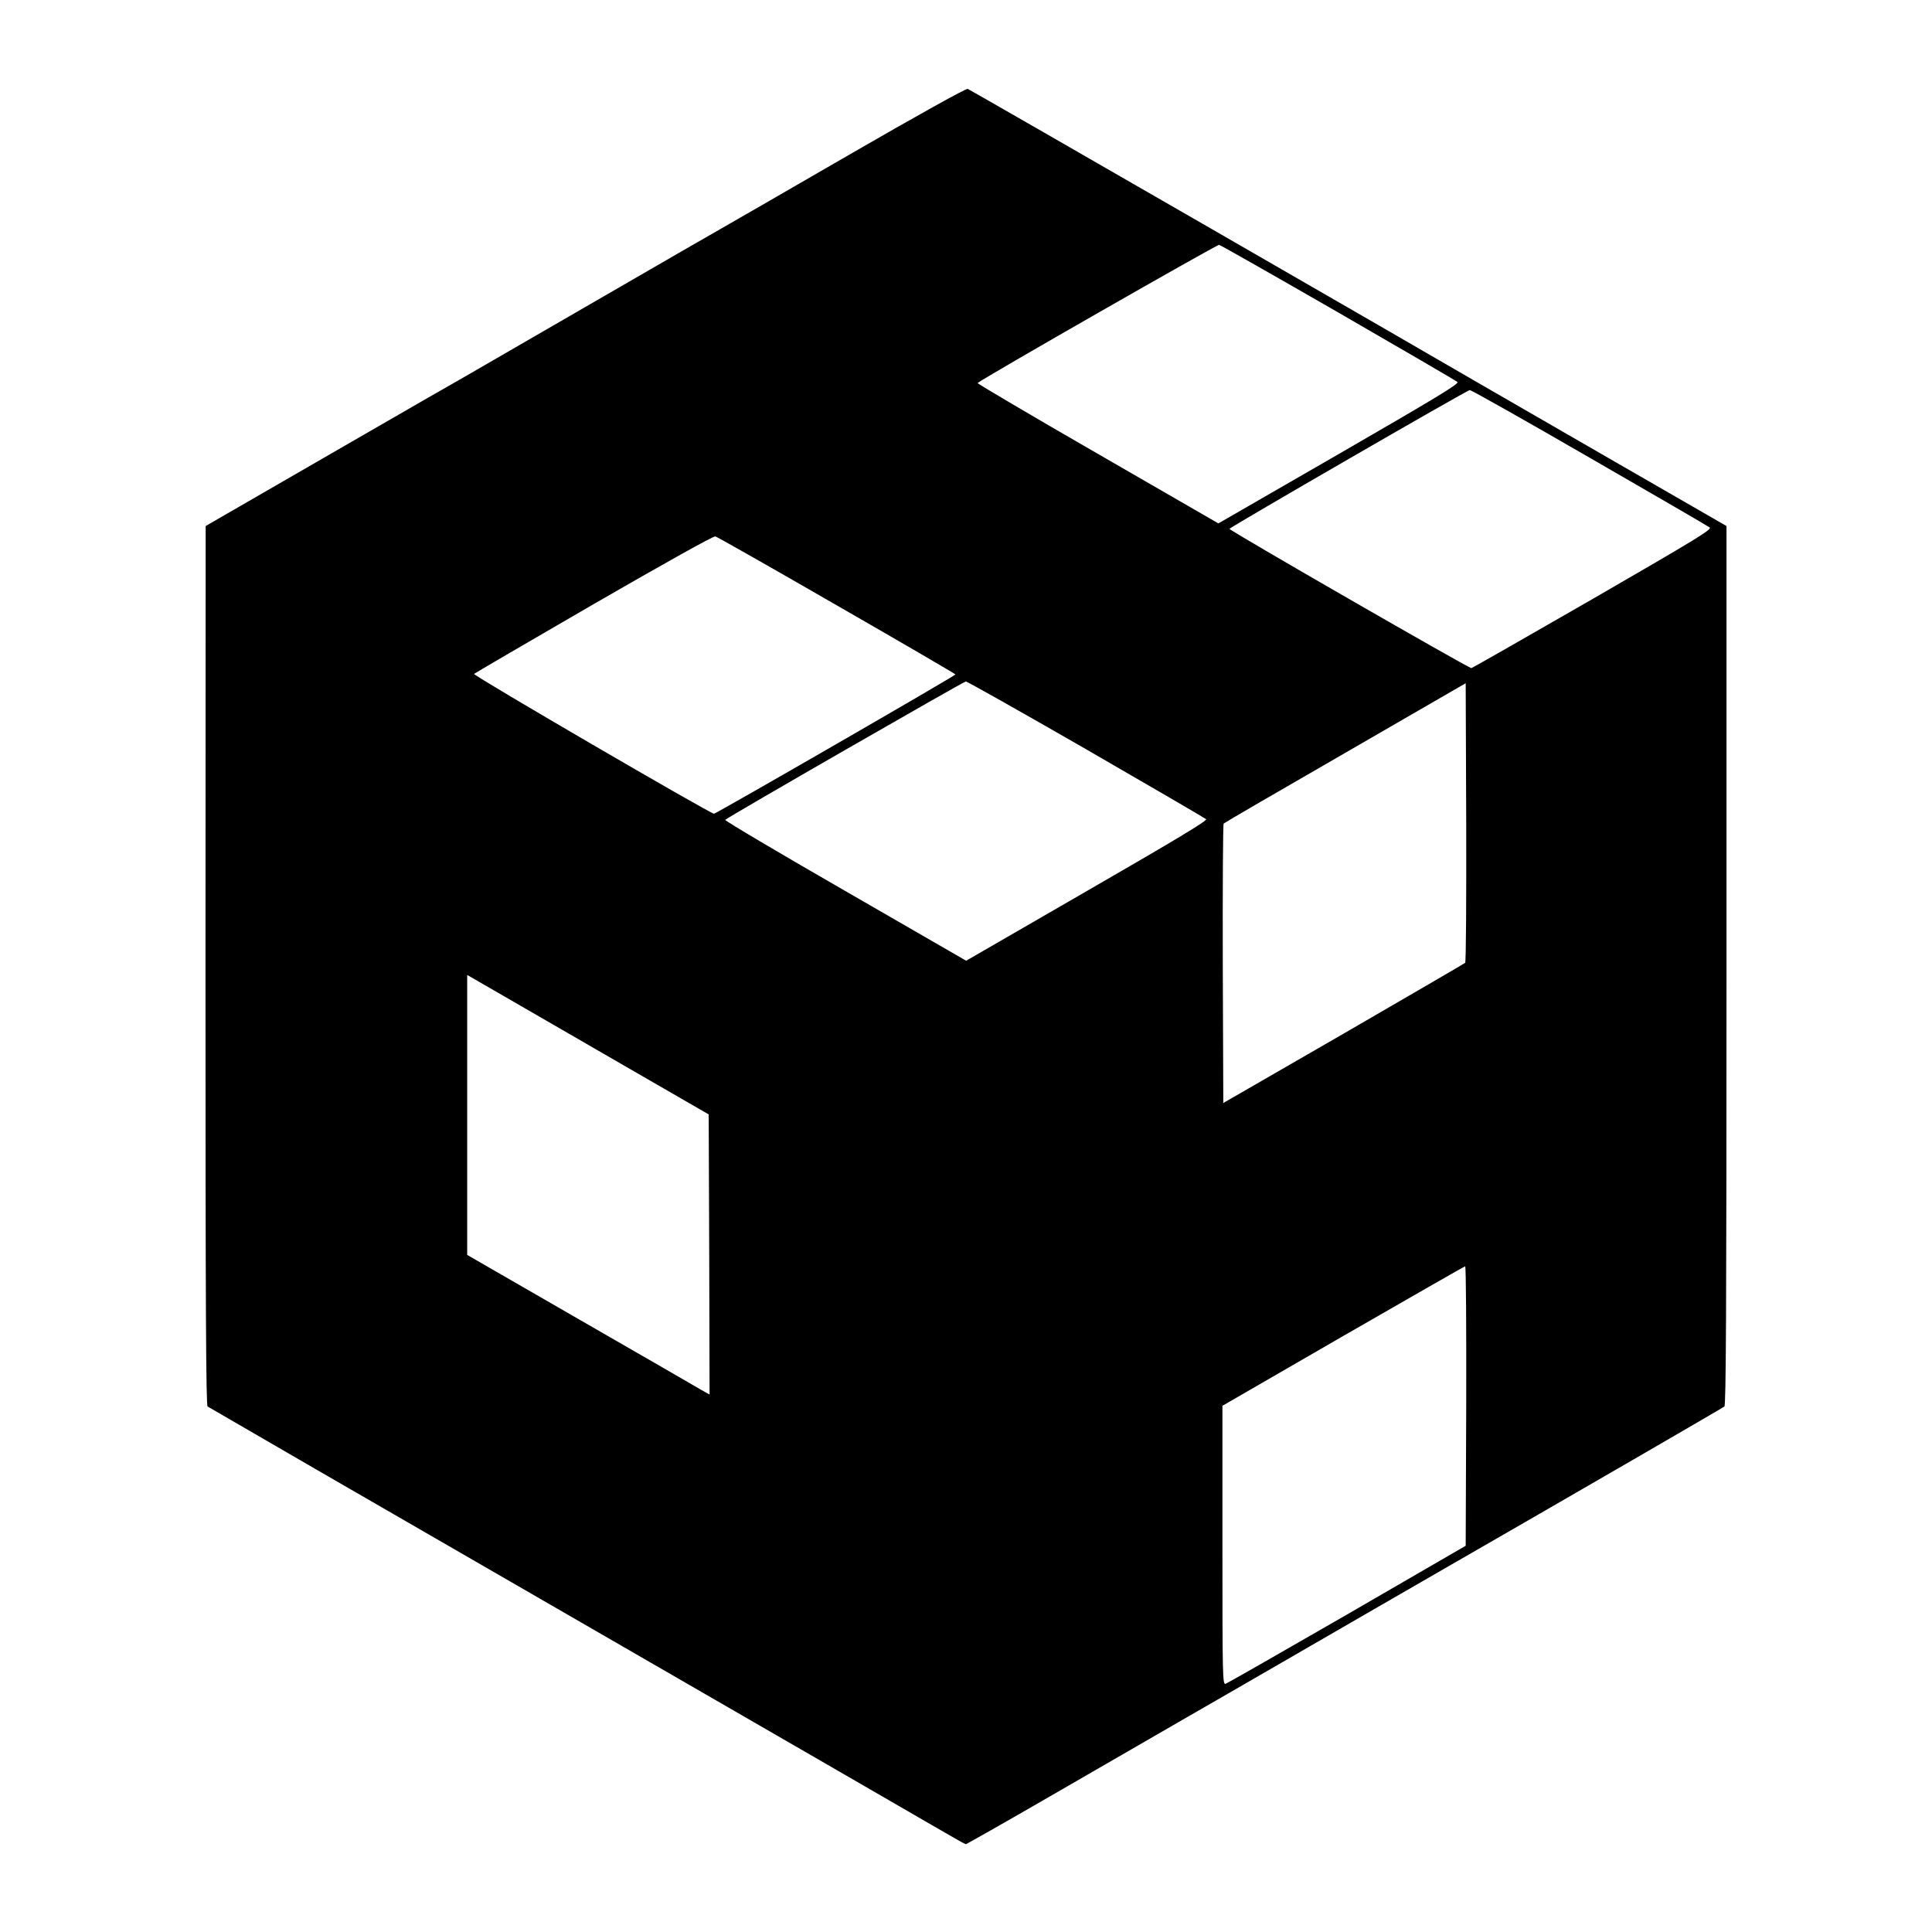
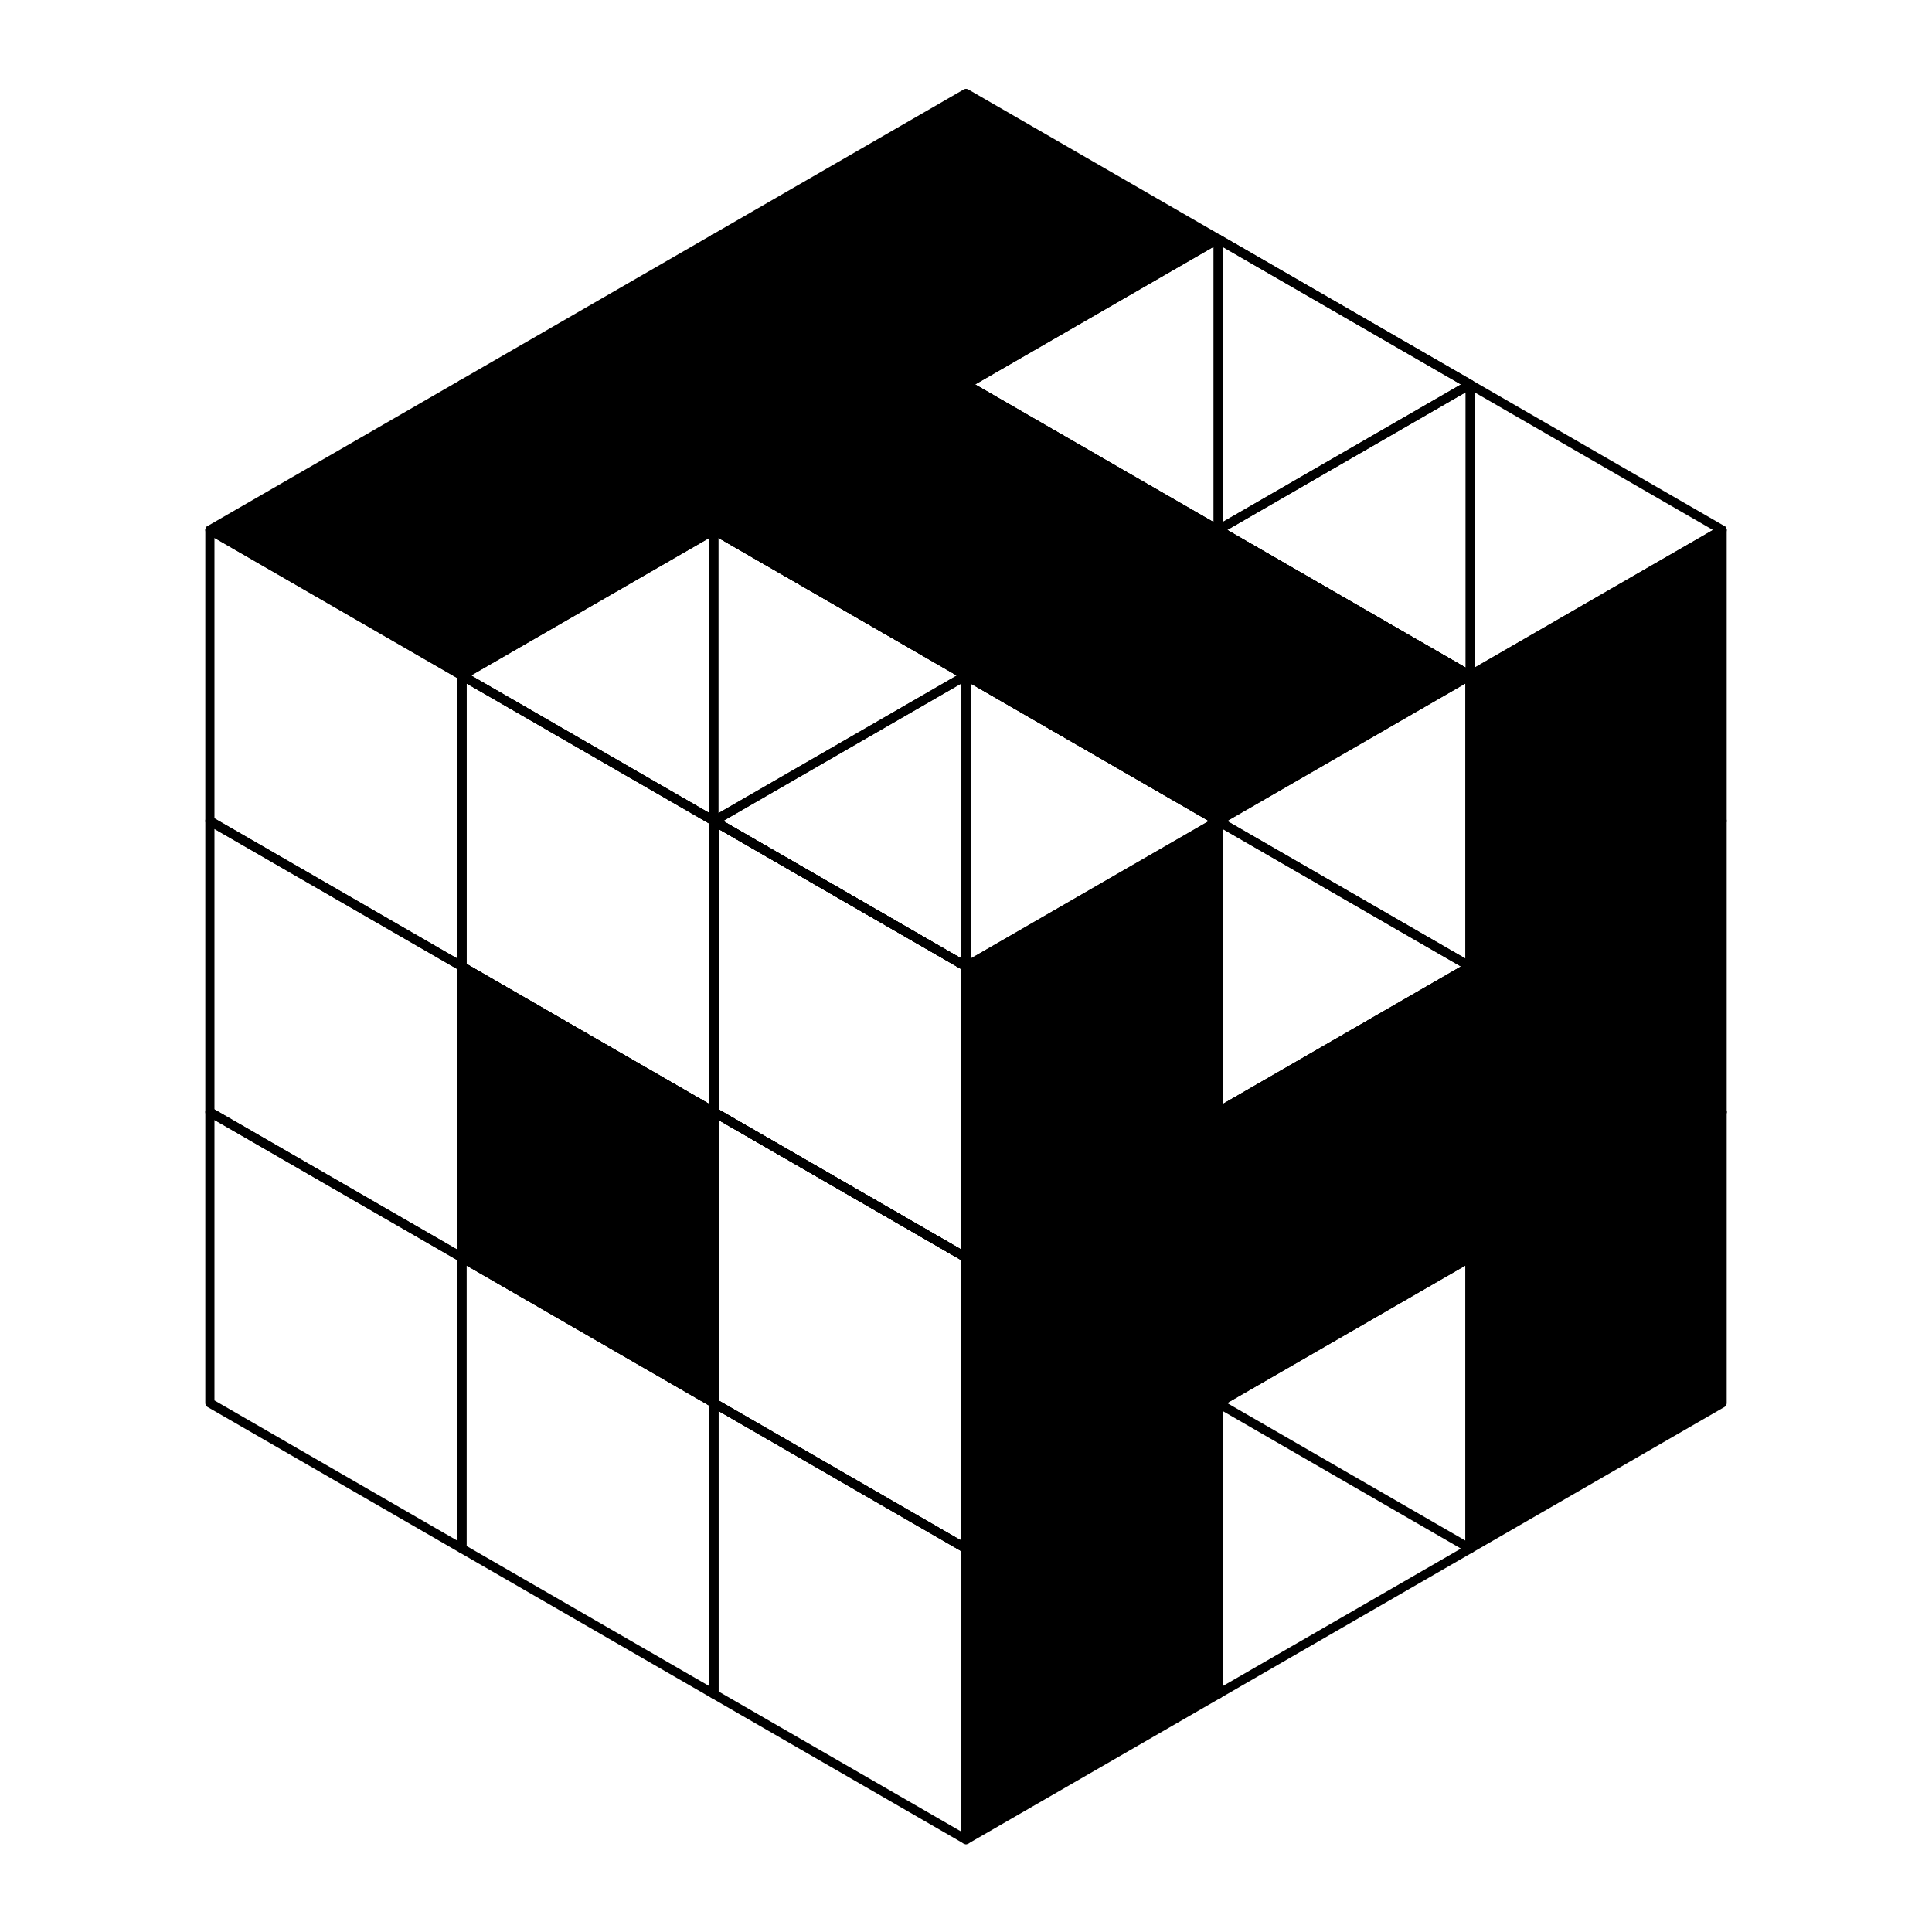
- <svg xmlns="http://www.w3.org/2000/svg" version="1.0" width="1100pt" height="1100pt" viewBox="0 0 1100 1100" preserveAspectRatio="xMidYMid meet">
-   <g transform="translate(0,1100) scale(0.1,-0.1)" fill="#000000" stroke="none">
-     <path d="M4835 10119 c-363 -210 -694 -401 -735 -424 -41 -23 -374 -215 -740 -427 -366 -212 -688 -398 -716 -414 -29 -16 -372 -213 -763 -439 l-710 -410 -1 -2501 c0 -1990 3 -2504 12 -2512 7 -5 931 -540 2053 -1187 1122 -648 2089 -1206 2148 -1241 60 -35 112 -64 116 -64 4 0 219 122 477 271 258 149 588 340 734 424 146 84 481 277 745 430 264 153 584 337 710 410 803 462 1642 948 1653 957 9 8 12 523 12 2512 l0 2501 -677 390 c-372 215 -709 409 -747 431 -242 142 -2884 1664 -2896 1668 -9 4 -287 -151 -675 -375z m2786 -899 c365 -211 670 -388 677 -395 11 -10 -122 -90 -674 -409 l-687 -396 -688 397 c-379 218 -686 400 -683 402 23 23 1363 789 1375 787 9 -2 315 -176 680 -386z m1428 -825 c368 -212 676 -391 685 -398 15 -11 -74 -65 -664 -406 -375 -216 -687 -394 -693 -395 -14 -1 -1377 783 -1377 793 1 8 1352 789 1368 790 8 1 314 -172 681 -384z m-4284 -842 c371 -213 674 -390 675 -393 0 -7 -1363 -793 -1375 -793 -21 0 -1374 788 -1366 796 4 4 311 183 682 398 402 232 681 388 692 385 9 -2 321 -179 692 -393z m1419 -819 c369 -213 676 -392 683 -398 9 -8 -164 -112 -677 -408 l-689 -398 -690 398 c-379 218 -686 400 -682 404 15 16 1357 787 1370 788 8 0 316 -174 685 -386z m2158 -1216 c-4 -4 -316 -185 -692 -403 l-685 -395 -3 792 c-1 435 1 795 5 799 5 5 316 186 693 403 l685 396 3 -792 c1 -436 -1 -795 -6 -800z m-4787 -586 l480 -277 3 -798 2 -797 -48 27 c-27 16 -337 195 -690 398 l-642 370 0 797 0 797 208 -120 c114 -66 423 -244 687 -397z m4793 -1938 l-3 -795 -675 -391 c-371 -214 -683 -392 -692 -395 -17 -5 -18 37 -18 789 l0 794 687 397 c379 218 691 397 695 397 5 0 7 -358 6 -796z" />
+ <svg xmlns="http://www.w3.org/2000/svg" id="svg839" preserveAspectRatio="xMidYMid meet" viewBox="0 0 1100 1100" height="1100pt" width="1100pt" version="1.0">
+   <defs id="defs843" />
+   <g transform="translate(-1692.324,77.51102)" id="g8590">
+     <path id="path1111" d="M 2098.826,555.635 V 389.935 l -143.502,-82.849 V 472.786 Z" style="fill:none;fill-opacity:1;stroke:#000000;stroke-width:5.209;stroke-linecap:butt;stroke-linejoin:round;stroke-miterlimit:4;stroke-dasharray:none;stroke-opacity:1" />
+     <path id="path1279" d="M 2529.327,638.486 V 472.786 l -143.502,-82.849 v 165.7 z" style="fill:none;fill-opacity:1;stroke:#000000;stroke-width:5.209;stroke-linecap:butt;stroke-linejoin:round;stroke-miterlimit:4;stroke-dasharray:none;stroke-opacity:1" />
+     <path style="fill:none;fill-opacity:1;stroke:#000000;stroke-width:5.209;stroke-linecap:butt;stroke-linejoin:round;stroke-miterlimit:4;stroke-dasharray:none;stroke-opacity:1" d="M 2529.327,804.185 V 638.485 l -143.502,-82.849 v 165.7 z" id="path1281" />
+     <path style="fill:none;fill-opacity:1;stroke:#000000;stroke-width:5.209;stroke-linecap:butt;stroke-linejoin:round;stroke-miterlimit:4;stroke-dasharray:none;stroke-opacity:1" d="m 2529.327,472.786 v -165.7 l -143.502,-82.849 v 165.7 z" id="path1283" />
+     <path d="m 2385.827,58.536 -143.502,82.851 143.502,82.849 143.5,-82.849 z" style="fill:none;fill-opacity:1;stroke:#000000;stroke-width:5.209;stroke-linejoin:round;stroke-miterlimit:4;stroke-dasharray:none;stroke-opacity:1" id="path1285" />
+     <path style="fill:none;fill-opacity:1;stroke:#000000;stroke-width:5.209;stroke-linecap:butt;stroke-linejoin:round;stroke-miterlimit:4;stroke-dasharray:none;stroke-opacity:1" d="M 2385.827,555.636 V 389.936 l -143.502,-82.849 v 165.7 z" id="path1287" />
+     <path id="path1289" d="m 2385.827,721.335 v -165.7 L 2242.325,472.786 v 165.7 z" style="fill:none;fill-opacity:1;stroke:#000000;stroke-width:5.209;stroke-linecap:butt;stroke-linejoin:round;stroke-miterlimit:4;stroke-dasharray:none;stroke-opacity:1" />
+     <path style="fill:none;fill-opacity:1;stroke:#000000;stroke-width:5.209;stroke-linecap:butt;stroke-linejoin:round;stroke-miterlimit:4;stroke-dasharray:none;stroke-opacity:1" d="m 2242.326,638.485 v -165.7 l -143.502,-82.849 v 165.7 z" id="path1291" />
+     <path id="path1293" style="fill:#000000;fill-opacity:1;stroke:#000000;stroke-width:5.209;stroke-linejoin:round;stroke-miterlimit:4;stroke-dasharray:none;stroke-opacity:1" d="m 2242.327,-24.314 -143.502,82.851 143.502,82.849 143.5,-82.849 z" />
+     <path style="fill:none;fill-opacity:1;stroke:#000000;stroke-width:5.209;stroke-linecap:butt;stroke-linejoin:round;stroke-miterlimit:4;stroke-dasharray:none;stroke-opacity:1" d="m 2242.327,307.086 v -165.7 L 2098.825,58.537 V 224.237 Z" id="path1295" />
+     <path id="path1297" d="m 2242.326,472.786 v -165.7 l -143.502,-82.849 V 389.937 Z" style="fill:none;fill-opacity:1;stroke:#000000;stroke-width:5.209;stroke-linecap:butt;stroke-linejoin:round;stroke-miterlimit:4;stroke-dasharray:none;stroke-opacity:1" />
+     <path id="path1299" d="M 2385.828,389.936 V 224.236 l -143.502,-82.849 v 165.7 z" style="fill:none;fill-opacity:1;stroke:#000000;stroke-width:5.209;stroke-linecap:butt;stroke-linejoin:round;stroke-miterlimit:4;stroke-dasharray:none;stroke-opacity:1" />
+     <path id="path1301" style="fill:#000000;fill-opacity:1;stroke:#000000;stroke-width:5.209;stroke-linejoin:round;stroke-miterlimit:4;stroke-dasharray:none;stroke-opacity:1" d="m 2672.826,224.237 -143.5,82.849 v 165.7 l 143.5,-82.849 z" />
+     <path id="path1303" style="fill:none;fill-opacity:1;stroke:#000000;stroke-width:5.209;stroke-linejoin:round;stroke-miterlimit:4;stroke-dasharray:none;stroke-opacity:1" d="m 2529.327,141.386 -143.502,82.851 143.502,82.849 143.5,-82.849 z" />
+     <path d="m 2672.826,389.937 -143.5,82.849 v 165.7 l 143.5,-82.849 z" style="fill:#000000;fill-opacity:1;stroke:#000000;stroke-width:5.209;stroke-linejoin:round;stroke-miterlimit:4;stroke-dasharray:none;stroke-opacity:1" id="path1305" />
+     <path id="path1307" style="fill:#000000;fill-opacity:1;stroke:#000000;stroke-width:5.209;stroke-linejoin:round;stroke-miterlimit:4;stroke-dasharray:none;stroke-opacity:1" d="m 2672.826,555.636 -143.5,82.849 v 165.7 l 143.5,-82.849 z" />
+     <path style="fill:none;fill-opacity:1;stroke:#000000;stroke-width:5.209;stroke-linecap:butt;stroke-linejoin:round;stroke-miterlimit:4;stroke-dasharray:none;stroke-opacity:1" d="m 2385.826,721.336 v -165.7 L 2242.324,472.787 v 165.7 z" id="path1183" />
+     <path id="path1185" d="m 2385.826,887.035 v -165.7 l -143.502,-82.849 v 165.7 z" style="fill:none;fill-opacity:1;stroke:#000000;stroke-width:5.209;stroke-linecap:butt;stroke-linejoin:round;stroke-miterlimit:4;stroke-dasharray:none;stroke-opacity:1" />
+     <path id="path1189" style="fill:#000000;fill-opacity:1;stroke:#000000;stroke-width:5.209;stroke-linejoin:round;stroke-miterlimit:4;stroke-dasharray:none;stroke-opacity:1" d="m 2242.327,141.386 -143.502,82.851 143.502,82.849 143.5,-82.849 z" />
+     <path id="path1191" d="m 2242.327,638.486 v -165.7 l -143.502,-82.849 v 165.7 z" style="fill:none;fill-opacity:1;stroke:#000000;stroke-width:5.209;stroke-linecap:butt;stroke-linejoin:round;stroke-miterlimit:4;stroke-dasharray:none;stroke-opacity:1" />
+     <path style="fill:none;fill-opacity:1;stroke:#000000;stroke-width:5.209;stroke-linecap:butt;stroke-linejoin:round;stroke-miterlimit:4;stroke-dasharray:none;stroke-opacity:1" d="M 2242.327,804.185 V 638.485 l -143.502,-82.849 v 165.7 z" id="path1193" />
+     <path id="path1195" d="M 2098.826,721.335 V 555.635 l -143.502,-82.849 v 165.7 z" style="fill:none;fill-opacity:1;stroke:#000000;stroke-width:5.209;stroke-linecap:butt;stroke-linejoin:round;stroke-miterlimit:4;stroke-dasharray:none;stroke-opacity:1" />
+     <path d="m 2098.826,58.535 -143.502,82.851 143.502,82.849 143.5,-82.849 z" style="fill:#000000;fill-opacity:1;stroke:#000000;stroke-width:5.209;stroke-linejoin:round;stroke-miterlimit:4;stroke-dasharray:none;stroke-opacity:1" id="path1197" />
+     <path style="fill:none;fill-opacity:1;stroke:#000000;stroke-width:5.209;stroke-linecap:butt;stroke-linejoin:round;stroke-miterlimit:4;stroke-dasharray:none;stroke-opacity:1" d="m 2098.826,555.635 v -165.7 l -143.502,-82.849 V 472.787 Z" id="path1201" />
+     <path d="m 2529.326,307.086 -143.5,82.849 v 165.7 l 143.5,-82.849 z" style="fill:none;fill-opacity:1;stroke:#000000;stroke-width:5.209;stroke-linejoin:round;stroke-miterlimit:4;stroke-dasharray:none;stroke-opacity:1" id="path1205" />
+     <path d="m 2385.827,224.236 -143.502,82.851 143.502,82.849 143.5,-82.849 z" style="fill:#000000;fill-opacity:1;stroke:#000000;stroke-width:5.209;stroke-linejoin:round;stroke-miterlimit:4;stroke-dasharray:none;stroke-opacity:1" id="path1207" />
+     <path id="path1209" style="fill:#000000;fill-opacity:1;stroke:#000000;stroke-width:5.209;stroke-linejoin:round;stroke-miterlimit:4;stroke-dasharray:none;stroke-opacity:1" d="m 2529.326,472.787 -143.5,82.849 v 165.7 l 143.5,-82.849 z" />
+     <path d="m 2529.326,638.486 -143.5,82.849 v 165.7 l 143.5,-82.849 z" style="fill:none;fill-opacity:1;stroke:#000000;stroke-width:5.209;stroke-linejoin:round;stroke-miterlimit:4;stroke-dasharray:none;stroke-opacity:1" id="path1211" />
+     <path id="path1144" d="M 2242.325,804.185 V 638.485 l -143.502,-82.849 v 165.7 z" style="fill:none;fill-opacity:1;stroke:#000000;stroke-width:5.209;stroke-linecap:butt;stroke-linejoin:round;stroke-miterlimit:4;stroke-dasharray:none;stroke-opacity:1" />
+     <path style="fill:none;fill-opacity:1;stroke:#000000;stroke-width:5.209;stroke-linecap:butt;stroke-linejoin:round;stroke-miterlimit:4;stroke-dasharray:none;stroke-opacity:1" d="M 2242.325,969.885 V 804.185 l -143.502,-82.849 v 165.7 z" id="path1146" />
+     <path style="fill:none;fill-opacity:1;stroke:#000000;stroke-width:5.209;stroke-linecap:butt;stroke-linejoin:round;stroke-miterlimit:4;stroke-dasharray:none;stroke-opacity:1" d="M 2242.325,638.485 V 472.785 l -143.502,-82.849 v 165.7 z" id="path1148" />
+     <path d="m 2098.825,224.236 -143.502,82.851 143.502,82.849 143.5,-82.849 z" style="fill:none;fill-opacity:1;stroke:#000000;stroke-width:5.209;stroke-linejoin:round;stroke-miterlimit:4;stroke-dasharray:none;stroke-opacity:1" id="path1155" />
+     <path style="fill:#000000;fill-opacity:1;stroke:#000000;stroke-width:5.209;stroke-linecap:butt;stroke-linejoin:round;stroke-miterlimit:4;stroke-dasharray:none;stroke-opacity:1" d="M 2098.825,721.335 V 555.635 L 1955.323,472.786 v 165.7 z" id="path1113" />
+     <path id="path1109" d="M 2098.825,887.035 V 721.335 l -143.502,-82.849 v 165.7 z" style="fill:none;fill-opacity:1;stroke:#000000;stroke-width:5.209;stroke-linecap:butt;stroke-linejoin:round;stroke-miterlimit:4;stroke-dasharray:none;stroke-opacity:1" />
+     <path style="fill:none;fill-opacity:1;stroke:#000000;stroke-width:5.209;stroke-linecap:butt;stroke-linejoin:round;stroke-miterlimit:4;stroke-dasharray:none;stroke-opacity:1" d="M 1955.324,804.185 V 638.484 l -143.502,-82.849 v 165.7 z" id="path1091" />
+     <path id="path871" style="fill:#000000;fill-opacity:1;stroke:#000000;stroke-width:5.209;stroke-linejoin:round;stroke-miterlimit:4;stroke-dasharray:none;stroke-opacity:1" d="m 1955.324,141.385 -143.502,82.851 143.502,82.849 143.5,-82.849 z" />
+     <path style="fill:none;fill-opacity:1;stroke:#000000;stroke-width:5.209;stroke-linecap:butt;stroke-linejoin:round;stroke-miterlimit:4;stroke-dasharray:none;stroke-opacity:1" d="M 1955.324,472.785 V 307.085 l -143.502,-82.849 v 165.7 z" id="path984" />
+     <path id="path1087" d="M 1955.324,638.485 V 472.785 l -143.502,-82.849 v 165.7 z" style="fill:none;fill-opacity:1;stroke:#000000;stroke-width:5.209;stroke-linecap:butt;stroke-linejoin:round;stroke-miterlimit:4;stroke-dasharray:none;stroke-opacity:1" />
+     <path id="path863" style="fill:#000000;fill-opacity:1;stroke:#000000;stroke-width:5.209;stroke-linejoin:round;stroke-miterlimit:4;stroke-dasharray:none;stroke-opacity:1" d="m 2385.824,389.936 -143.5,82.849 v 165.7 L 2385.824,555.636 Z" />
+     <path id="path1157" style="fill:none;fill-opacity:1;stroke:#000000;stroke-width:5.209;stroke-linejoin:round;stroke-miterlimit:4;stroke-dasharray:none;stroke-opacity:1" d="m 2242.325,307.086 -143.502,82.851 143.502,82.849 143.5,-82.849 z" />
+     <path d="m 2385.824,555.636 -143.5,82.849 v 165.7 l 143.5,-82.849 z" style="fill:#000000;fill-opacity:1;stroke:#000000;stroke-width:5.209;stroke-linejoin:round;stroke-miterlimit:4;stroke-dasharray:none;stroke-opacity:1" id="path1159" />
+     <path id="path1164" style="fill:#000000;fill-opacity:1;stroke:#000000;stroke-width:5.209;stroke-linejoin:round;stroke-miterlimit:4;stroke-dasharray:none;stroke-opacity:1" d="m 2385.824,721.336 -143.5,82.849 v 165.7 l 143.5,-82.849 z" />
+     <path style="fill:none;fill-opacity:1;stroke:#000000;stroke-width:5.209;stroke-linecap:butt;stroke-linejoin:round;stroke-miterlimit:4;stroke-dasharray:none;stroke-opacity:1" d="m 2529.327,307.085 v -165.7 L 2385.825,58.536 V 224.236 Z" id="path8542" />
+     <path d="m 2529.327,472.785 -143.502,82.851 143.502,82.849 143.5,-82.849 z" style="fill:none;fill-opacity:1;stroke:#000000;stroke-width:5.209;stroke-linejoin:round;stroke-miterlimit:4;stroke-dasharray:none;stroke-opacity:1" id="path8544" />
  </g>
</svg>
